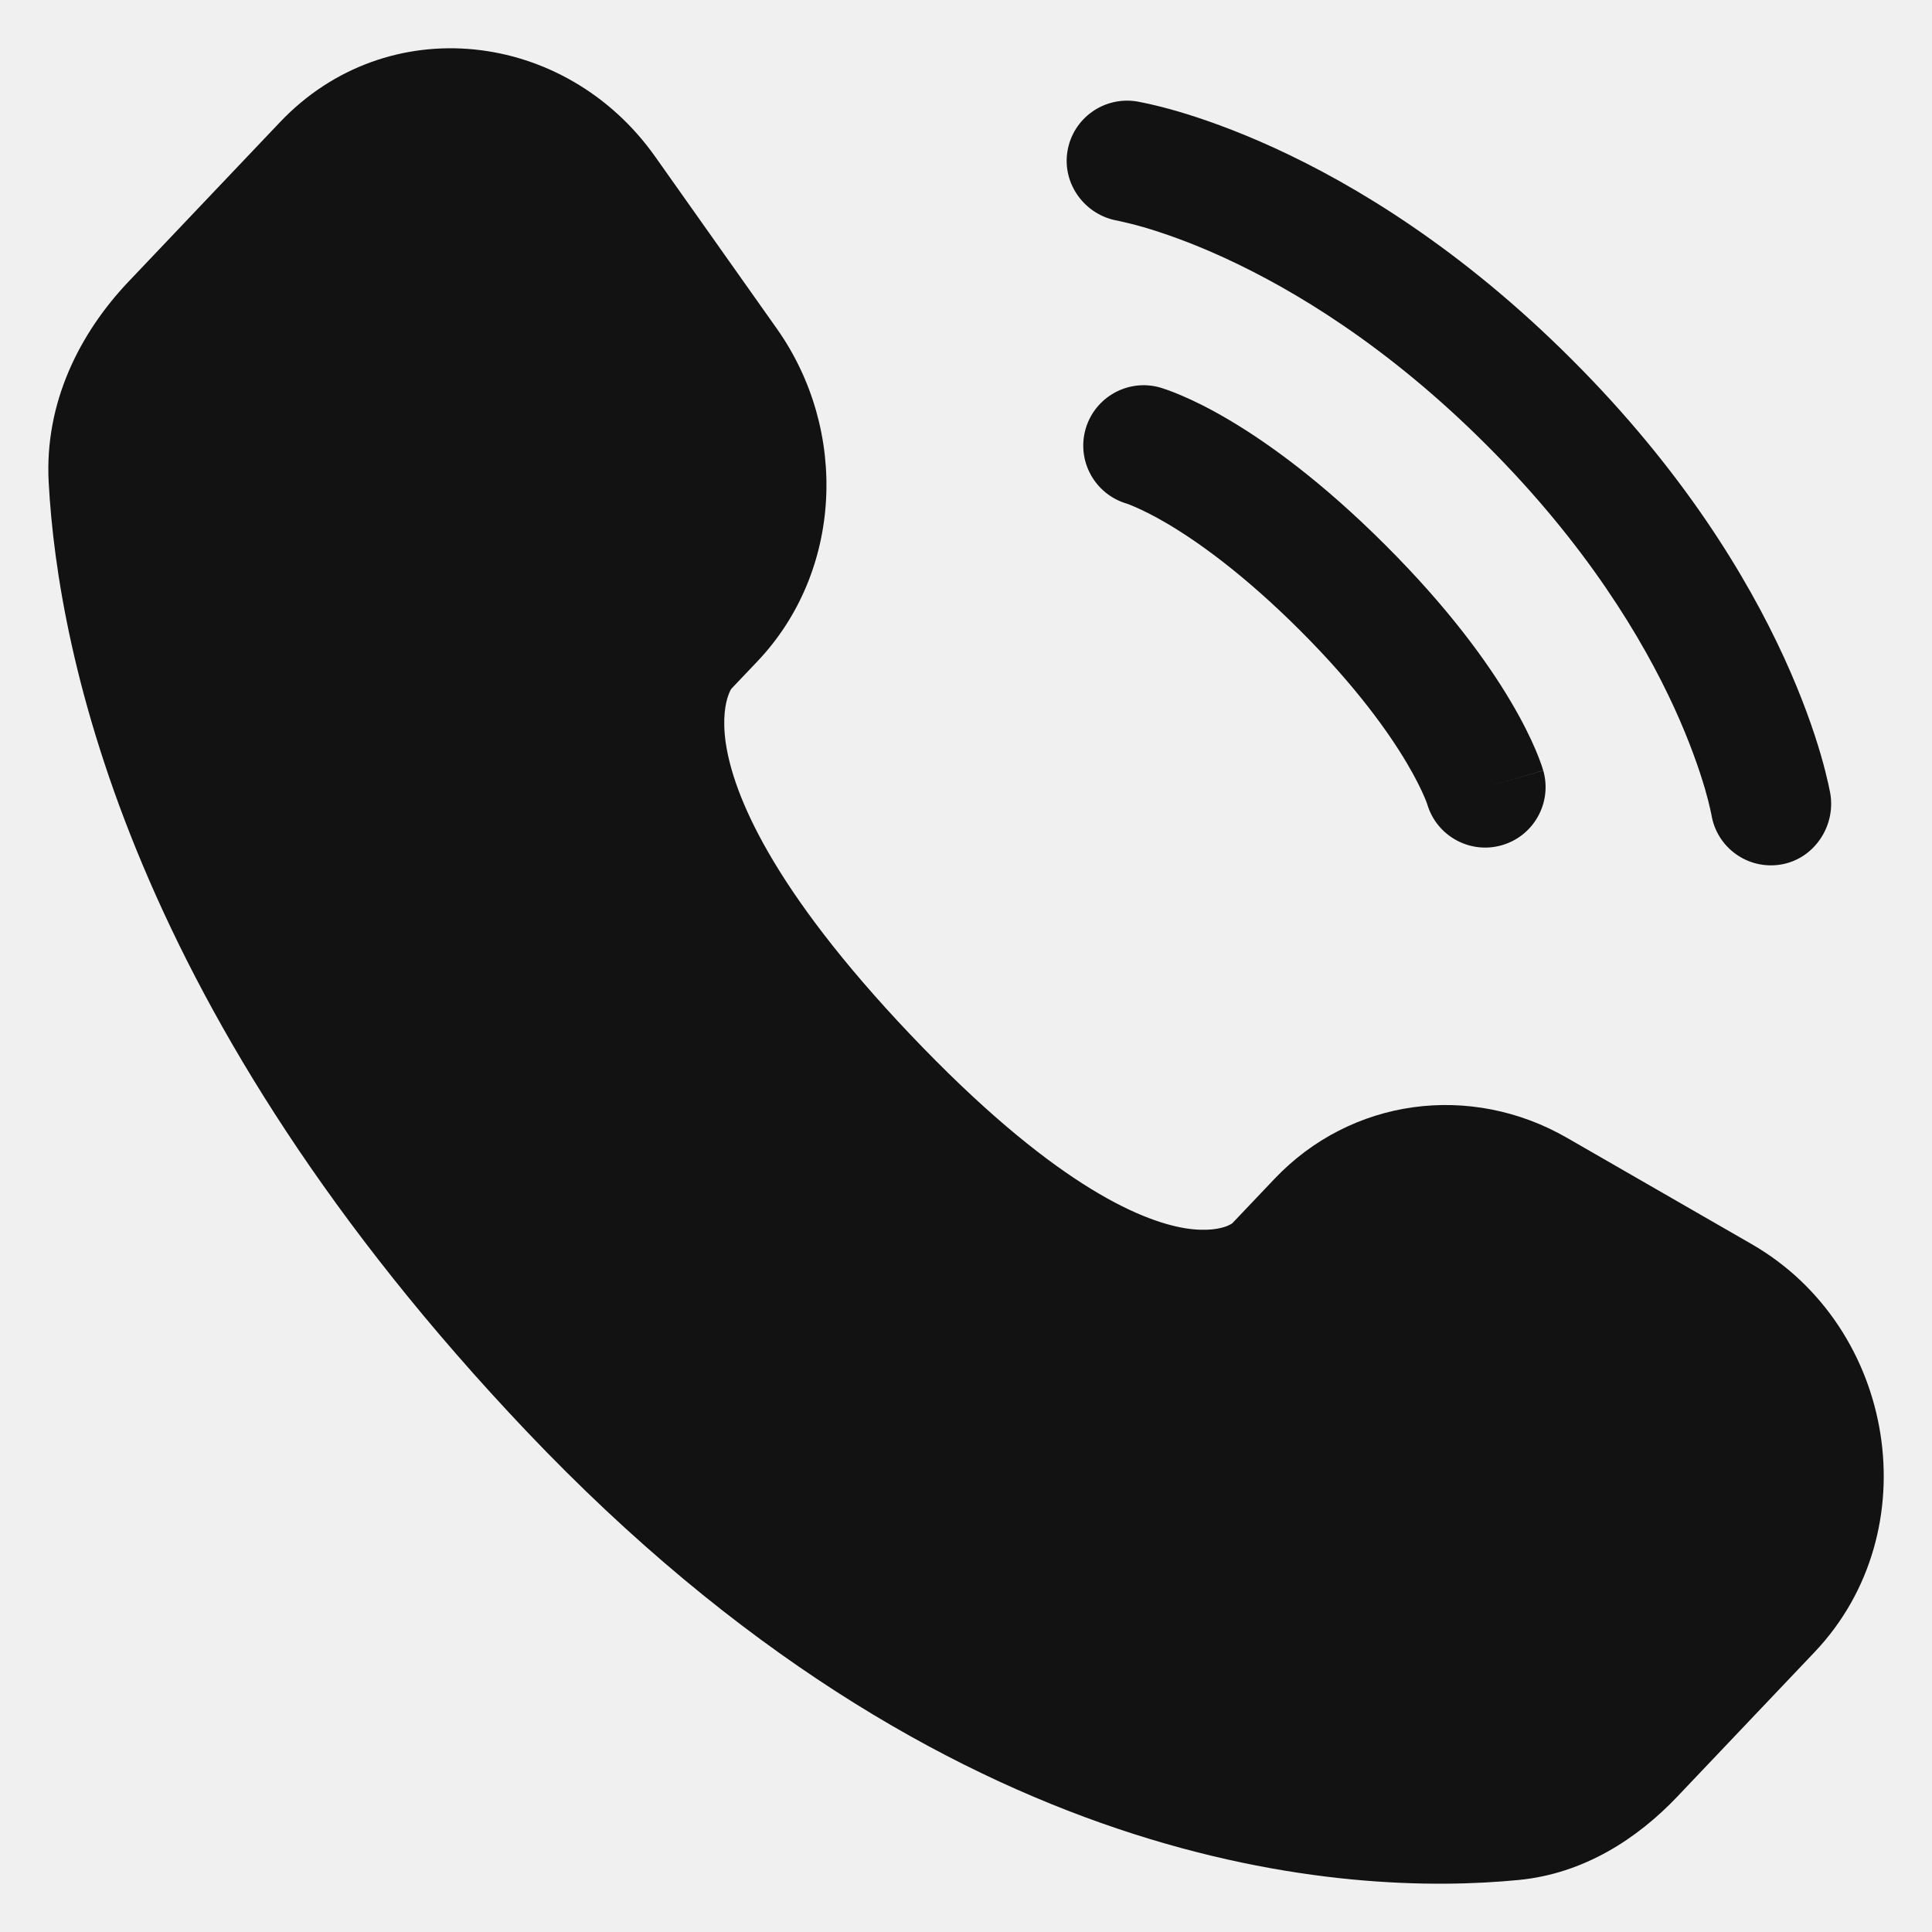
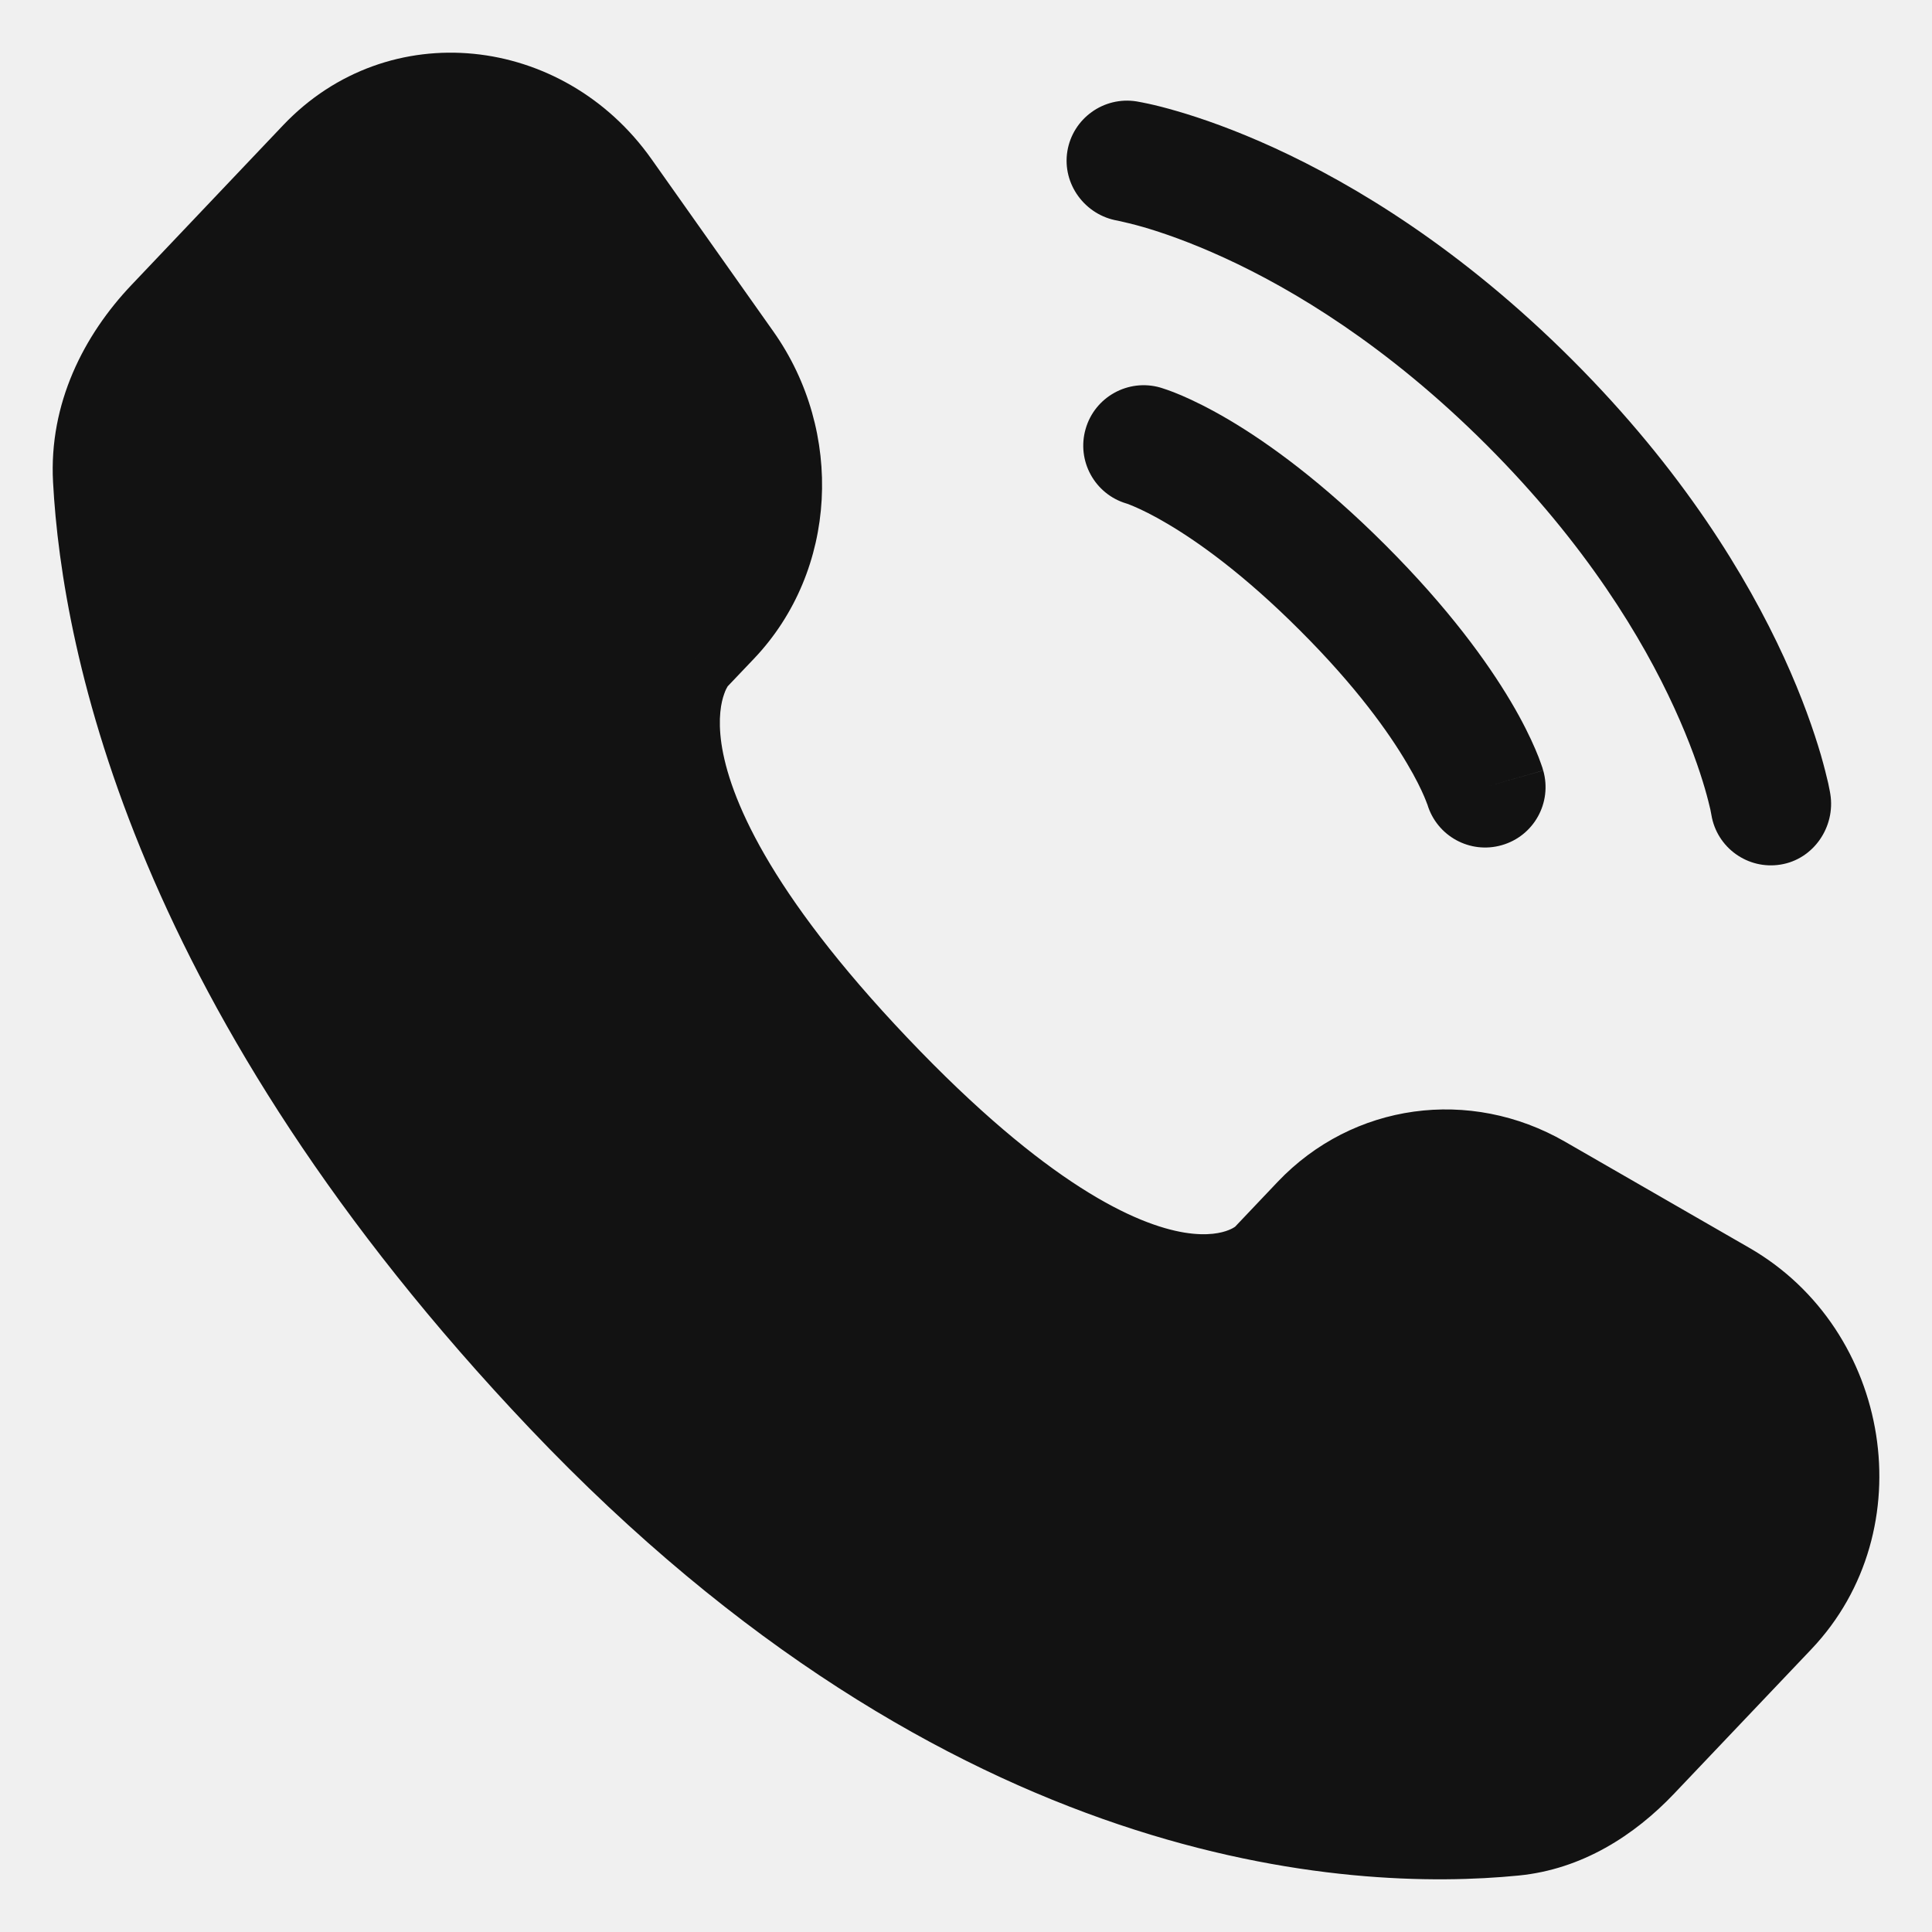
- <svg xmlns="http://www.w3.org/2000/svg" width="20" height="20" viewBox="0 0 20 20" fill="none">
-   <g id="Bold / Call / Phone Calling " clip-path="url(#clip0_3012_6835)">
+ <svg xmlns="http://www.w3.org/2000/svg" width="22" height="22" viewBox="0 0 22 22" fill="none">
+   <g id="Bold / Call / Phone Calling " clip-path="url(#clip0_284_2335)">
    <g id="Vector">
-       <path d="M13.556 12.548L13.101 13.027C13.101 13.027 12.018 14.167 9.063 11.056C6.108 7.945 7.191 6.805 7.191 6.805L7.478 6.503C8.184 5.759 8.251 4.565 7.634 3.693L6.373 1.91C5.61 0.831 4.136 0.688 3.261 1.609L1.692 3.261C1.258 3.718 0.968 4.309 1.003 4.966C1.093 6.645 1.811 10.259 5.815 14.475C10.062 18.946 14.047 19.124 15.676 18.963C16.192 18.912 16.64 18.634 17.001 18.254L18.422 16.758C19.381 15.749 19.11 14.018 17.883 13.312L15.973 12.212C15.167 11.749 14.186 11.885 13.556 12.548Z" fill="#121212" />
-       <path d="M13.101 13.027L12.738 12.683L13.101 13.027ZM13.556 12.548L13.919 12.892L13.556 12.548ZM15.973 12.212L15.723 12.646H15.723L15.973 12.212ZM17.883 13.312L17.634 13.745L17.883 13.312ZM18.422 16.758L18.784 17.103L18.422 16.758ZM17.001 18.254L16.639 17.91L17.001 18.254ZM15.676 18.963L15.725 19.461H15.725L15.676 18.963ZM5.815 14.475L6.178 14.131L5.815 14.475ZM1.003 4.966L0.504 4.993L0.504 4.993L1.003 4.966ZM7.478 6.503L7.84 6.847L7.478 6.503ZM7.634 3.693L8.043 3.404V3.404L7.634 3.693ZM6.373 1.91L5.965 2.198V2.198L6.373 1.91ZM3.261 1.609L3.624 1.953V1.953L3.261 1.609ZM1.692 3.261L1.329 2.917L1.329 2.917L1.692 3.261ZM9.063 11.056L9.426 10.712L9.063 11.056ZM13.463 13.371L13.919 12.892L13.194 12.203L12.738 12.683L13.463 13.371ZM15.723 12.646L17.634 13.745L18.133 12.879L16.222 11.779L15.723 12.646ZM18.059 16.414L16.639 17.91L17.364 18.598L18.784 17.103L18.059 16.414ZM15.627 18.465C14.127 18.613 10.303 18.474 6.178 14.131L5.453 14.819C9.821 19.419 13.966 19.634 15.725 19.461L15.627 18.465ZM6.178 14.131C2.259 10.005 1.586 6.506 1.502 4.939L0.504 4.993C0.6 6.785 1.363 10.513 5.453 14.819L6.178 14.131ZM7.553 7.149L7.84 6.847L7.115 6.159L6.828 6.461L7.553 7.149ZM8.043 3.404L6.782 1.621L5.965 2.198L7.226 3.982L8.043 3.404ZM2.899 1.264L1.329 2.917L2.054 3.605L3.624 1.953L2.899 1.264ZM7.191 6.805C6.828 6.461 6.828 6.461 6.827 6.462C6.827 6.462 6.827 6.462 6.826 6.463C6.826 6.463 6.825 6.464 6.824 6.465C6.823 6.466 6.822 6.468 6.82 6.469C6.817 6.473 6.814 6.476 6.81 6.48C6.804 6.488 6.796 6.498 6.787 6.508C6.77 6.53 6.75 6.557 6.729 6.591C6.686 6.658 6.638 6.748 6.597 6.864C6.513 7.099 6.463 7.421 6.524 7.836C6.644 8.656 7.19 9.81 8.701 11.4L9.426 10.712C7.981 9.191 7.591 8.22 7.513 7.691C7.476 7.433 7.512 7.275 7.539 7.199C7.553 7.16 7.566 7.137 7.571 7.13C7.574 7.126 7.574 7.126 7.571 7.129C7.57 7.131 7.568 7.133 7.565 7.137C7.563 7.138 7.562 7.14 7.56 7.142C7.559 7.143 7.558 7.145 7.557 7.146C7.556 7.146 7.556 7.147 7.555 7.148C7.555 7.148 7.554 7.148 7.554 7.148C7.554 7.149 7.553 7.149 7.191 6.805ZM8.701 11.4C10.208 12.988 11.312 13.572 12.11 13.702C12.517 13.768 12.836 13.714 13.069 13.622C13.183 13.577 13.273 13.524 13.338 13.478C13.37 13.455 13.397 13.433 13.418 13.415C13.428 13.406 13.437 13.398 13.444 13.39C13.448 13.387 13.452 13.383 13.455 13.38C13.457 13.379 13.458 13.377 13.459 13.376C13.46 13.375 13.461 13.374 13.461 13.373C13.462 13.373 13.462 13.373 13.462 13.373C13.463 13.372 13.463 13.371 13.101 13.027C12.738 12.683 12.739 12.682 12.739 12.682C12.739 12.682 12.74 12.681 12.74 12.681C12.741 12.68 12.741 12.68 12.742 12.679C12.743 12.678 12.744 12.677 12.745 12.676C12.747 12.674 12.749 12.672 12.751 12.67C12.754 12.667 12.756 12.665 12.758 12.663C12.762 12.66 12.762 12.66 12.759 12.662C12.754 12.666 12.735 12.678 12.702 12.692C12.64 12.716 12.503 12.752 12.27 12.715C11.789 12.636 10.873 12.235 9.426 10.712L8.701 11.4ZM6.782 1.621C5.851 0.306 4.008 0.097 2.899 1.264L3.624 1.953C4.264 1.279 5.369 1.355 5.965 2.198L6.782 1.621ZM1.502 4.939C1.476 4.454 1.689 3.99 2.054 3.605L1.329 2.917C0.828 3.445 0.459 4.165 0.504 4.993L1.502 4.939ZM16.639 17.91C16.332 18.232 15.988 18.43 15.627 18.465L15.725 19.461C16.395 19.395 16.948 19.036 17.364 18.598L16.639 17.91ZM7.84 6.847C8.721 5.92 8.788 4.46 8.043 3.404L7.226 3.982C7.713 4.67 7.648 5.598 7.115 6.159L7.84 6.847ZM17.634 13.745C18.59 14.296 18.787 15.648 18.059 16.414L18.784 17.103C19.974 15.85 19.63 13.741 18.133 12.879L17.634 13.745ZM13.919 12.892C14.386 12.401 15.113 12.294 15.723 12.646L16.222 11.779C15.221 11.203 13.986 11.369 13.194 12.203L13.919 12.892Z" fill="#121212" />
+       <path d="M14.912 13.803L14.411 14.33C14.411 14.33 13.22 15.584 9.97 12.162C6.719 8.739 7.91 7.486 7.91 7.486L8.225 7.154C9.003 6.335 9.076 5.022 8.398 4.063L7.011 2.101C6.171 0.914 4.55 0.757 3.588 1.77L1.861 3.587C1.384 4.09 1.065 4.74 1.103 5.463C1.202 7.31 1.992 11.285 6.397 15.923C11.069 20.841 15.452 21.036 17.244 20.86C17.811 20.803 18.304 20.498 18.701 20.079L20.264 18.434C21.319 17.324 21.021 15.42 19.672 14.643L17.57 13.434C16.684 12.924 15.604 13.073 14.912 13.803Z" fill="#121212" />
+       <path d="M14.411 14.33L14.048 13.986L14.411 14.33ZM14.912 13.803L15.274 14.147L14.912 13.803ZM17.57 13.434L17.321 13.867L17.57 13.434ZM19.672 14.643L19.422 15.077L19.672 14.643ZM20.264 18.434L20.627 18.779L20.264 18.434ZM18.701 20.079L18.339 19.735L18.701 20.079ZM17.244 20.86L17.293 21.357L17.244 20.86ZM6.397 15.923L6.76 15.579L6.397 15.923ZM1.103 5.463L0.604 5.489L0.604 5.489L1.103 5.463ZM8.225 7.154L8.588 7.498V7.498L8.225 7.154ZM8.398 4.063L8.806 3.774V3.774L8.398 4.063ZM7.011 2.101L6.602 2.389L6.602 2.389L7.011 2.101ZM3.588 1.77L3.95 2.114V2.114L3.588 1.77ZM1.861 3.587L1.499 3.243H1.499L1.861 3.587ZM9.97 12.162L10.332 11.817L9.97 12.162ZM14.773 14.674L15.274 14.147L14.549 13.458L14.048 13.986L14.773 14.674ZM17.321 13.867L19.422 15.077L19.921 14.21L17.82 13L17.321 13.867ZM19.901 18.09L18.339 19.735L19.064 20.424L20.627 18.779L19.901 18.09ZM17.195 20.362C15.532 20.526 11.309 20.369 6.76 15.579L6.034 16.267C10.828 21.314 15.371 21.547 17.293 21.357L17.195 20.362ZM6.76 15.579C2.44 11.031 1.696 7.17 1.603 5.436L0.604 5.489C0.709 7.45 1.544 11.539 6.034 16.267L6.76 15.579ZM8.272 7.83L8.588 7.498L7.863 6.809L7.547 7.141L8.272 7.83ZM8.806 3.774L7.419 1.812L6.602 2.389L7.989 4.351L8.806 3.774ZM3.225 1.425L1.499 3.243L2.224 3.932L3.95 2.114L3.225 1.425ZM7.91 7.486C7.547 7.141 7.547 7.142 7.546 7.142C7.546 7.142 7.546 7.143 7.545 7.143C7.545 7.144 7.544 7.145 7.543 7.145C7.542 7.147 7.541 7.149 7.539 7.15C7.536 7.153 7.533 7.157 7.529 7.161C7.522 7.169 7.514 7.179 7.505 7.19C7.487 7.213 7.466 7.241 7.444 7.277C7.399 7.347 7.348 7.444 7.304 7.567C7.214 7.818 7.16 8.164 7.226 8.613C7.356 9.5 7.949 10.76 9.607 12.506L10.332 11.817C8.74 10.141 8.303 9.064 8.215 8.468C8.173 8.175 8.213 7.994 8.246 7.903C8.262 7.855 8.279 7.827 8.286 7.816C8.29 7.81 8.291 7.808 8.289 7.811C8.288 7.812 8.287 7.814 8.284 7.818C8.282 7.819 8.281 7.821 8.279 7.823C8.278 7.824 8.277 7.825 8.276 7.826C8.275 7.827 8.275 7.828 8.274 7.828C8.274 7.828 8.273 7.829 8.273 7.829C8.273 7.83 8.272 7.83 7.91 7.486ZM9.607 12.506C11.262 14.249 12.467 14.883 13.329 15.023C13.768 15.094 14.11 15.035 14.357 14.938C14.479 14.889 14.574 14.834 14.643 14.785C14.677 14.761 14.705 14.738 14.726 14.719C14.737 14.71 14.747 14.701 14.754 14.694C14.758 14.69 14.762 14.686 14.765 14.683C14.767 14.681 14.768 14.68 14.77 14.678C14.77 14.678 14.771 14.677 14.771 14.676C14.772 14.676 14.772 14.675 14.773 14.675C14.773 14.675 14.773 14.674 14.411 14.33C14.048 13.986 14.049 13.985 14.049 13.985C14.049 13.985 14.05 13.984 14.05 13.984C14.051 13.983 14.051 13.983 14.052 13.982C14.053 13.981 14.054 13.98 14.055 13.979C14.057 13.977 14.059 13.975 14.06 13.973C14.063 13.97 14.066 13.969 14.067 13.967C14.07 13.965 14.069 13.966 14.064 13.969C14.055 13.976 14.031 13.991 13.991 14.007C13.914 14.038 13.755 14.079 13.489 14.036C12.944 13.947 11.927 13.496 10.332 11.817L9.607 12.506ZM7.419 1.812C6.413 0.389 4.422 0.166 3.225 1.425L3.95 2.114C4.678 1.348 5.93 1.439 6.602 2.389L7.419 1.812ZM1.603 5.436C1.573 4.885 1.815 4.362 2.224 3.932L1.499 3.243C0.953 3.817 0.556 4.596 0.604 5.489L1.603 5.436ZM18.339 19.735C17.996 20.096 17.607 20.321 17.195 20.362L17.293 21.357C18.015 21.286 18.612 20.9 19.064 20.424L18.339 19.735ZM8.588 7.498C9.539 6.496 9.614 4.916 8.806 3.774L7.989 4.351C8.538 5.127 8.466 6.174 7.863 6.809L8.588 7.498ZM19.422 15.077C20.501 15.698 20.726 17.223 19.901 18.09L20.627 18.779C21.912 17.425 21.541 15.143 19.921 14.21L19.422 15.077ZM15.274 14.147C15.804 13.589 16.63 13.469 17.321 13.867L17.82 13C16.738 12.378 15.405 12.558 14.549 13.458L15.274 14.147Z" fill="#121212" />
    </g>
    <g id="Vector_2">
-       <path d="M11.05 1.567C11.105 1.226 11.427 0.995 11.768 1.05C11.789 1.054 11.857 1.067 11.892 1.075C11.963 1.091 12.062 1.115 12.186 1.151C12.433 1.223 12.779 1.342 13.194 1.532C14.024 1.912 15.129 2.578 16.275 3.725C17.422 4.871 18.087 5.976 18.468 6.806C18.658 7.221 18.777 7.567 18.849 7.814C18.885 7.938 18.909 8.037 18.925 8.108C18.933 8.143 18.939 8.172 18.943 8.193L18.948 8.219C19.003 8.56 18.774 8.895 18.433 8.95C18.093 9.005 17.773 8.775 17.717 8.436C17.715 8.427 17.71 8.403 17.705 8.38C17.695 8.333 17.677 8.26 17.649 8.163C17.592 7.97 17.494 7.682 17.332 7.327C17.007 6.619 16.423 5.64 15.391 4.609C14.36 3.577 13.381 2.993 12.673 2.668C12.318 2.505 12.03 2.408 11.836 2.351C11.74 2.323 11.618 2.295 11.572 2.285C11.233 2.228 10.995 1.907 11.05 1.567Z" fill="#121212" />
-       <path fill-rule="evenodd" clip-rule="evenodd" d="M11.238 4.441C11.333 4.11 11.679 3.917 12.011 4.012L11.839 4.613C12.011 4.012 12.011 4.012 12.011 4.012L12.012 4.013L12.013 4.013L12.016 4.014L12.023 4.016L12.039 4.021C12.052 4.025 12.067 4.03 12.086 4.037C12.123 4.05 12.173 4.069 12.233 4.095C12.355 4.147 12.521 4.227 12.725 4.348C13.132 4.589 13.689 4.99 14.343 5.644C14.998 6.298 15.399 6.855 15.64 7.263C15.761 7.467 15.841 7.633 15.893 7.754C15.919 7.815 15.938 7.864 15.951 7.902C15.958 7.92 15.963 7.936 15.967 7.949L15.972 7.965L15.974 7.972L15.975 7.974L15.975 7.976C15.975 7.976 15.976 7.977 15.375 8.149L15.976 7.977C16.07 8.309 15.878 8.655 15.546 8.75C15.217 8.844 14.874 8.655 14.776 8.329L14.773 8.32C14.769 8.307 14.759 8.283 14.744 8.247C14.713 8.175 14.657 8.057 14.564 7.9C14.378 7.586 14.043 7.111 13.46 6.528C12.876 5.945 12.402 5.609 12.088 5.423C11.931 5.33 11.813 5.275 11.741 5.244C11.705 5.228 11.68 5.219 11.668 5.215L11.659 5.212C11.332 5.113 11.144 4.77 11.238 4.441Z" fill="#121212" />
+       <path d="M12.154 1.723C12.215 1.349 12.569 1.094 12.944 1.155C12.967 1.159 13.042 1.173 13.081 1.182C13.159 1.199 13.269 1.226 13.405 1.266C13.677 1.345 14.057 1.476 14.513 1.685C15.426 2.104 16.641 2.836 17.903 4.097C19.164 5.358 19.896 6.574 20.315 7.487C20.524 7.943 20.654 8.323 20.734 8.595C20.773 8.731 20.8 8.84 20.818 8.918C20.826 8.958 20.833 8.989 20.837 9.012L20.842 9.041C20.903 9.416 20.651 9.785 20.276 9.845C19.903 9.906 19.55 9.653 19.488 9.28C19.486 9.27 19.481 9.243 19.476 9.217C19.464 9.167 19.445 9.086 19.414 8.98C19.352 8.767 19.244 8.45 19.065 8.06C18.708 7.28 18.065 6.204 16.93 5.069C15.796 3.935 14.719 3.292 13.94 2.935C13.55 2.756 13.233 2.648 13.02 2.586C12.914 2.555 12.78 2.524 12.729 2.513C12.356 2.451 12.094 2.097 12.154 1.723Z" fill="#121212" />
+       <path fill-rule="evenodd" clip-rule="evenodd" d="M12.362 4.885C12.466 4.52 12.847 4.309 13.212 4.413L13.023 5.074C13.212 4.413 13.212 4.413 13.212 4.413L13.213 4.414L13.214 4.414L13.217 4.415L13.225 4.417L13.243 4.423C13.257 4.427 13.274 4.433 13.294 4.44C13.336 4.455 13.39 4.475 13.457 4.504C13.59 4.561 13.773 4.65 13.997 4.782C14.446 5.048 15.058 5.489 15.778 6.209C16.497 6.928 16.938 7.541 17.204 7.989C17.337 8.213 17.425 8.396 17.482 8.529C17.511 8.596 17.532 8.651 17.546 8.692C17.553 8.712 17.559 8.73 17.564 8.743L17.569 8.762L17.571 8.769L17.572 8.772L17.573 8.773C17.573 8.773 17.573 8.774 16.912 8.963L17.573 8.774C17.677 9.14 17.466 9.52 17.101 9.624C16.739 9.728 16.362 9.521 16.254 9.161L16.25 9.152C16.245 9.138 16.235 9.111 16.218 9.071C16.184 8.992 16.123 8.862 16.02 8.69C15.816 8.344 15.447 7.822 14.805 7.181C14.164 6.539 13.642 6.17 13.297 5.966C13.124 5.863 12.994 5.802 12.915 5.768C12.876 5.751 12.848 5.741 12.835 5.736L12.825 5.733C12.465 5.625 12.258 5.247 12.362 4.885Z" fill="#121212" />
    </g>
  </g>
  <defs>
-     <clipPath id="clip0_3012_6835">
-       <rect width="20" height="20" fill="white" />
+     <clipPath id="clip0_284_2335">
+       <rect width="22" height="22" fill="white" />
    </clipPath>
  </defs>
</svg>
